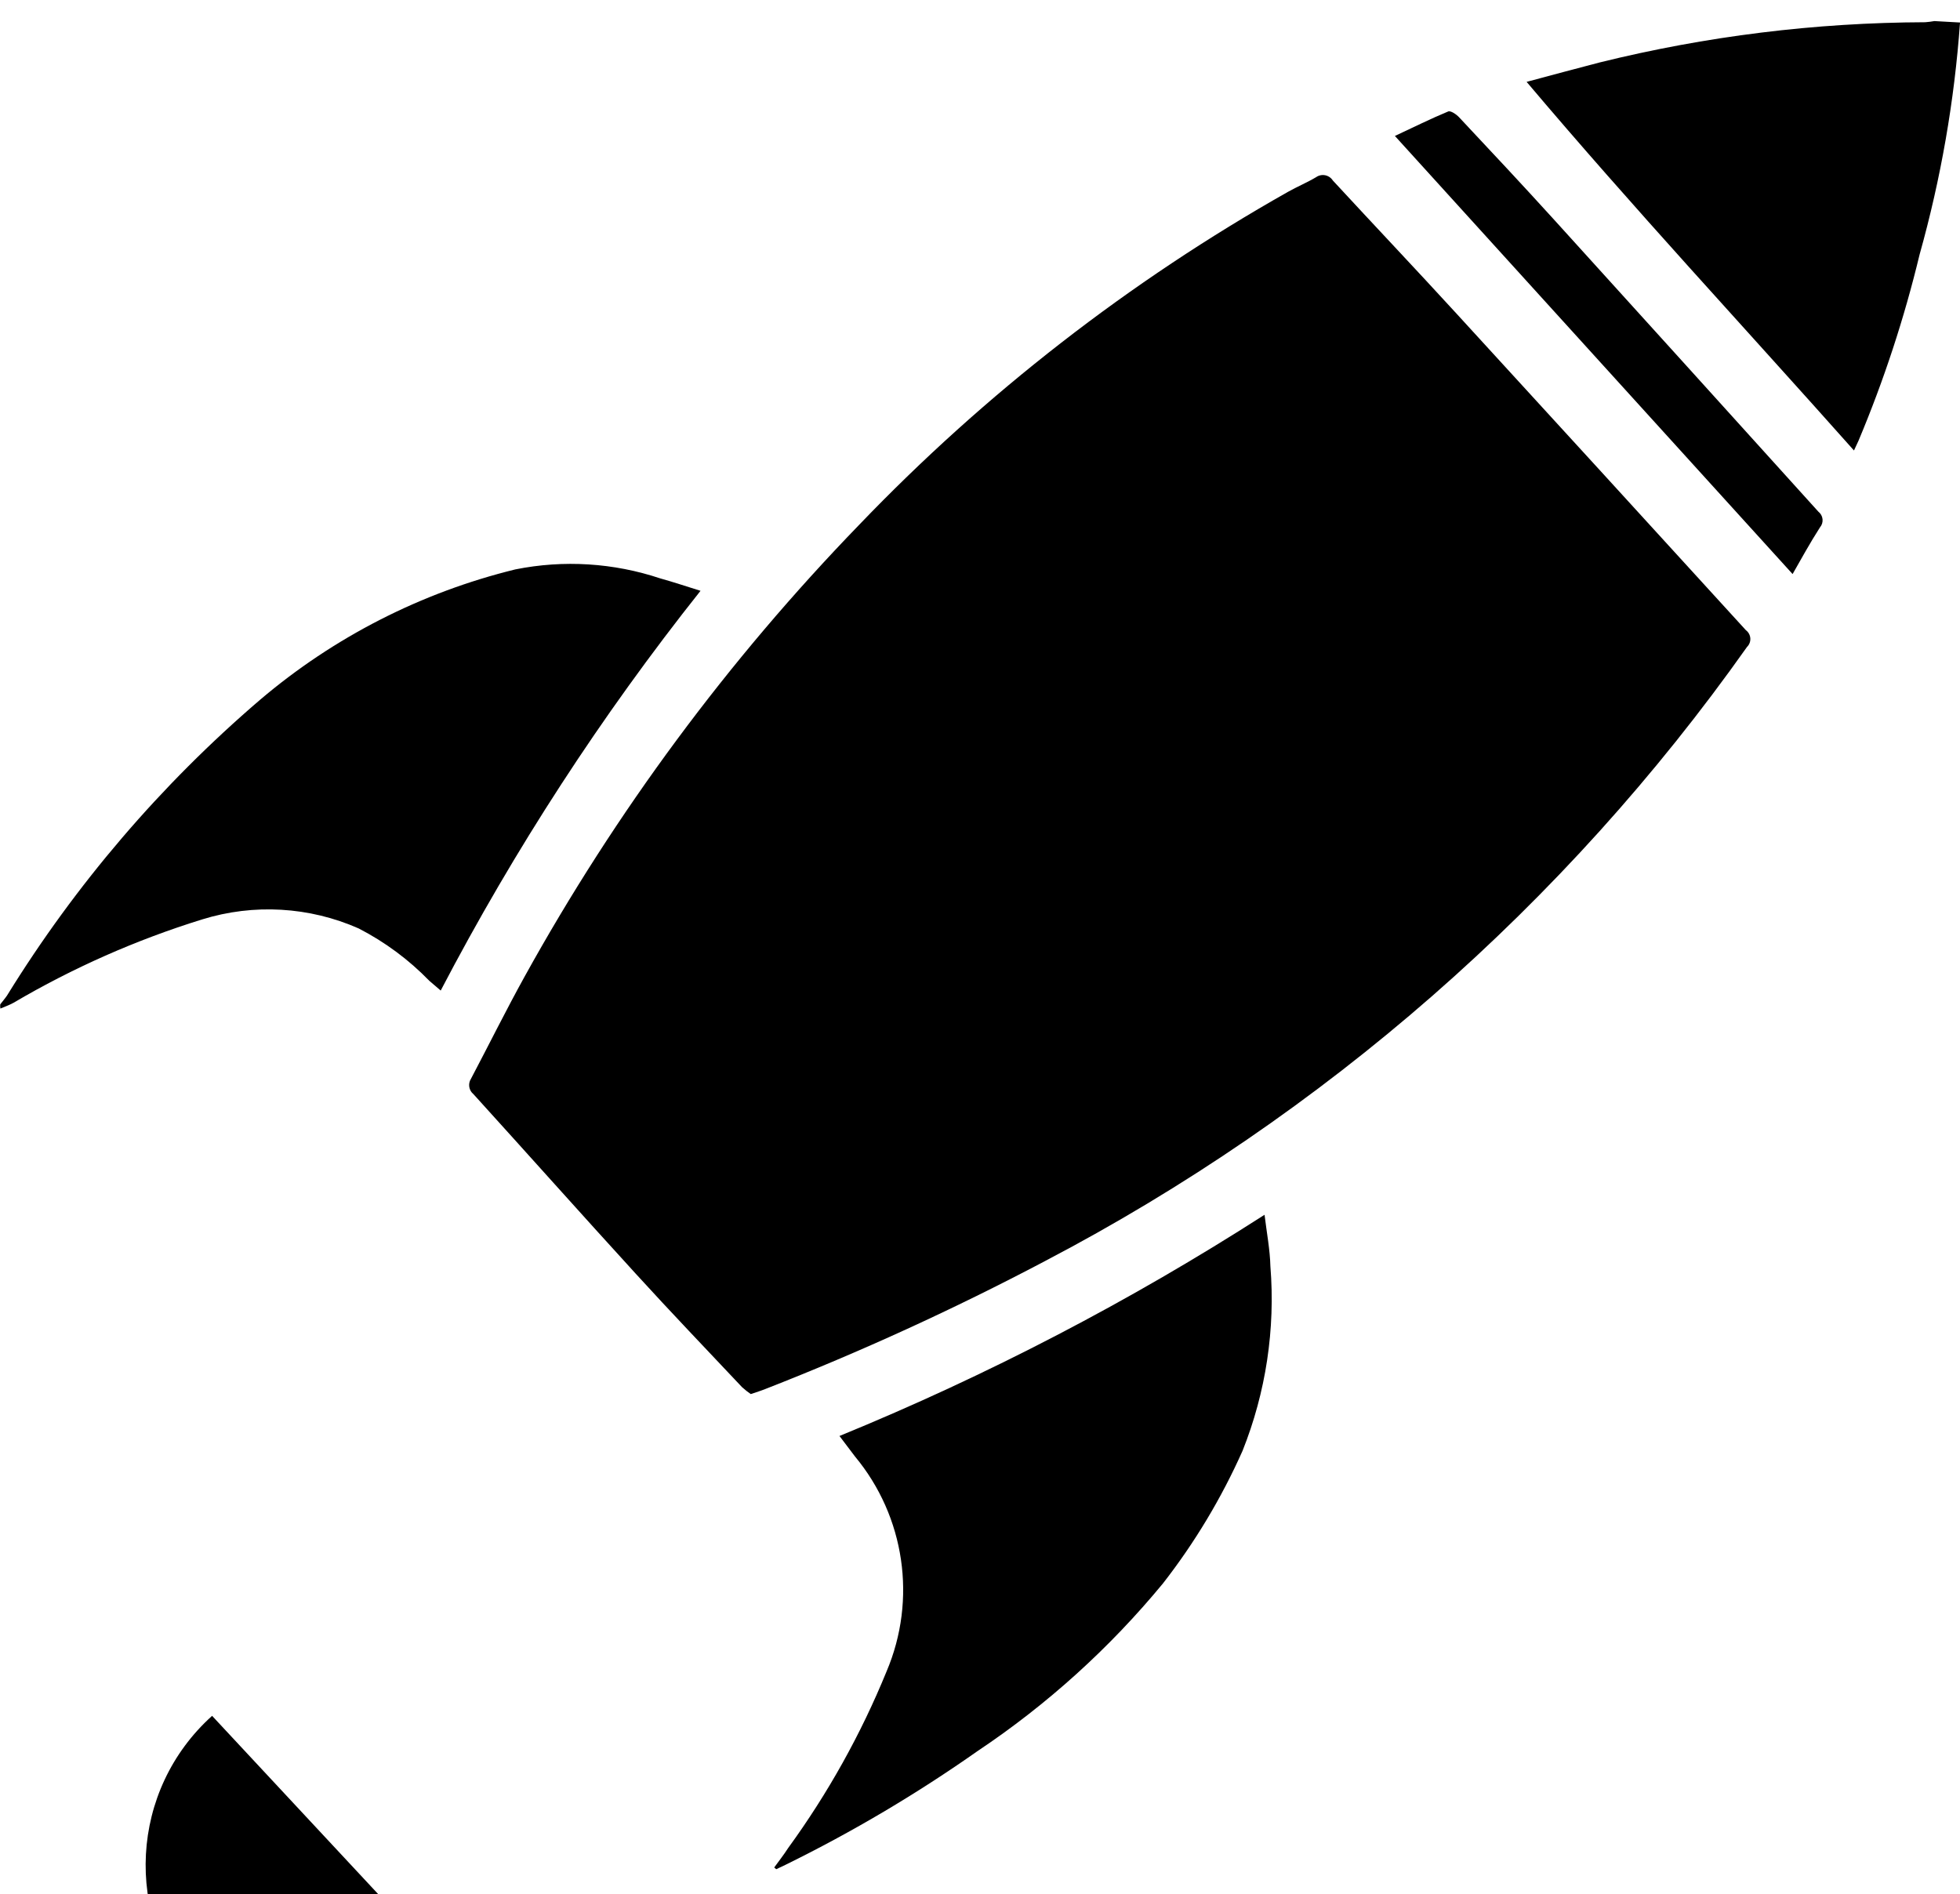
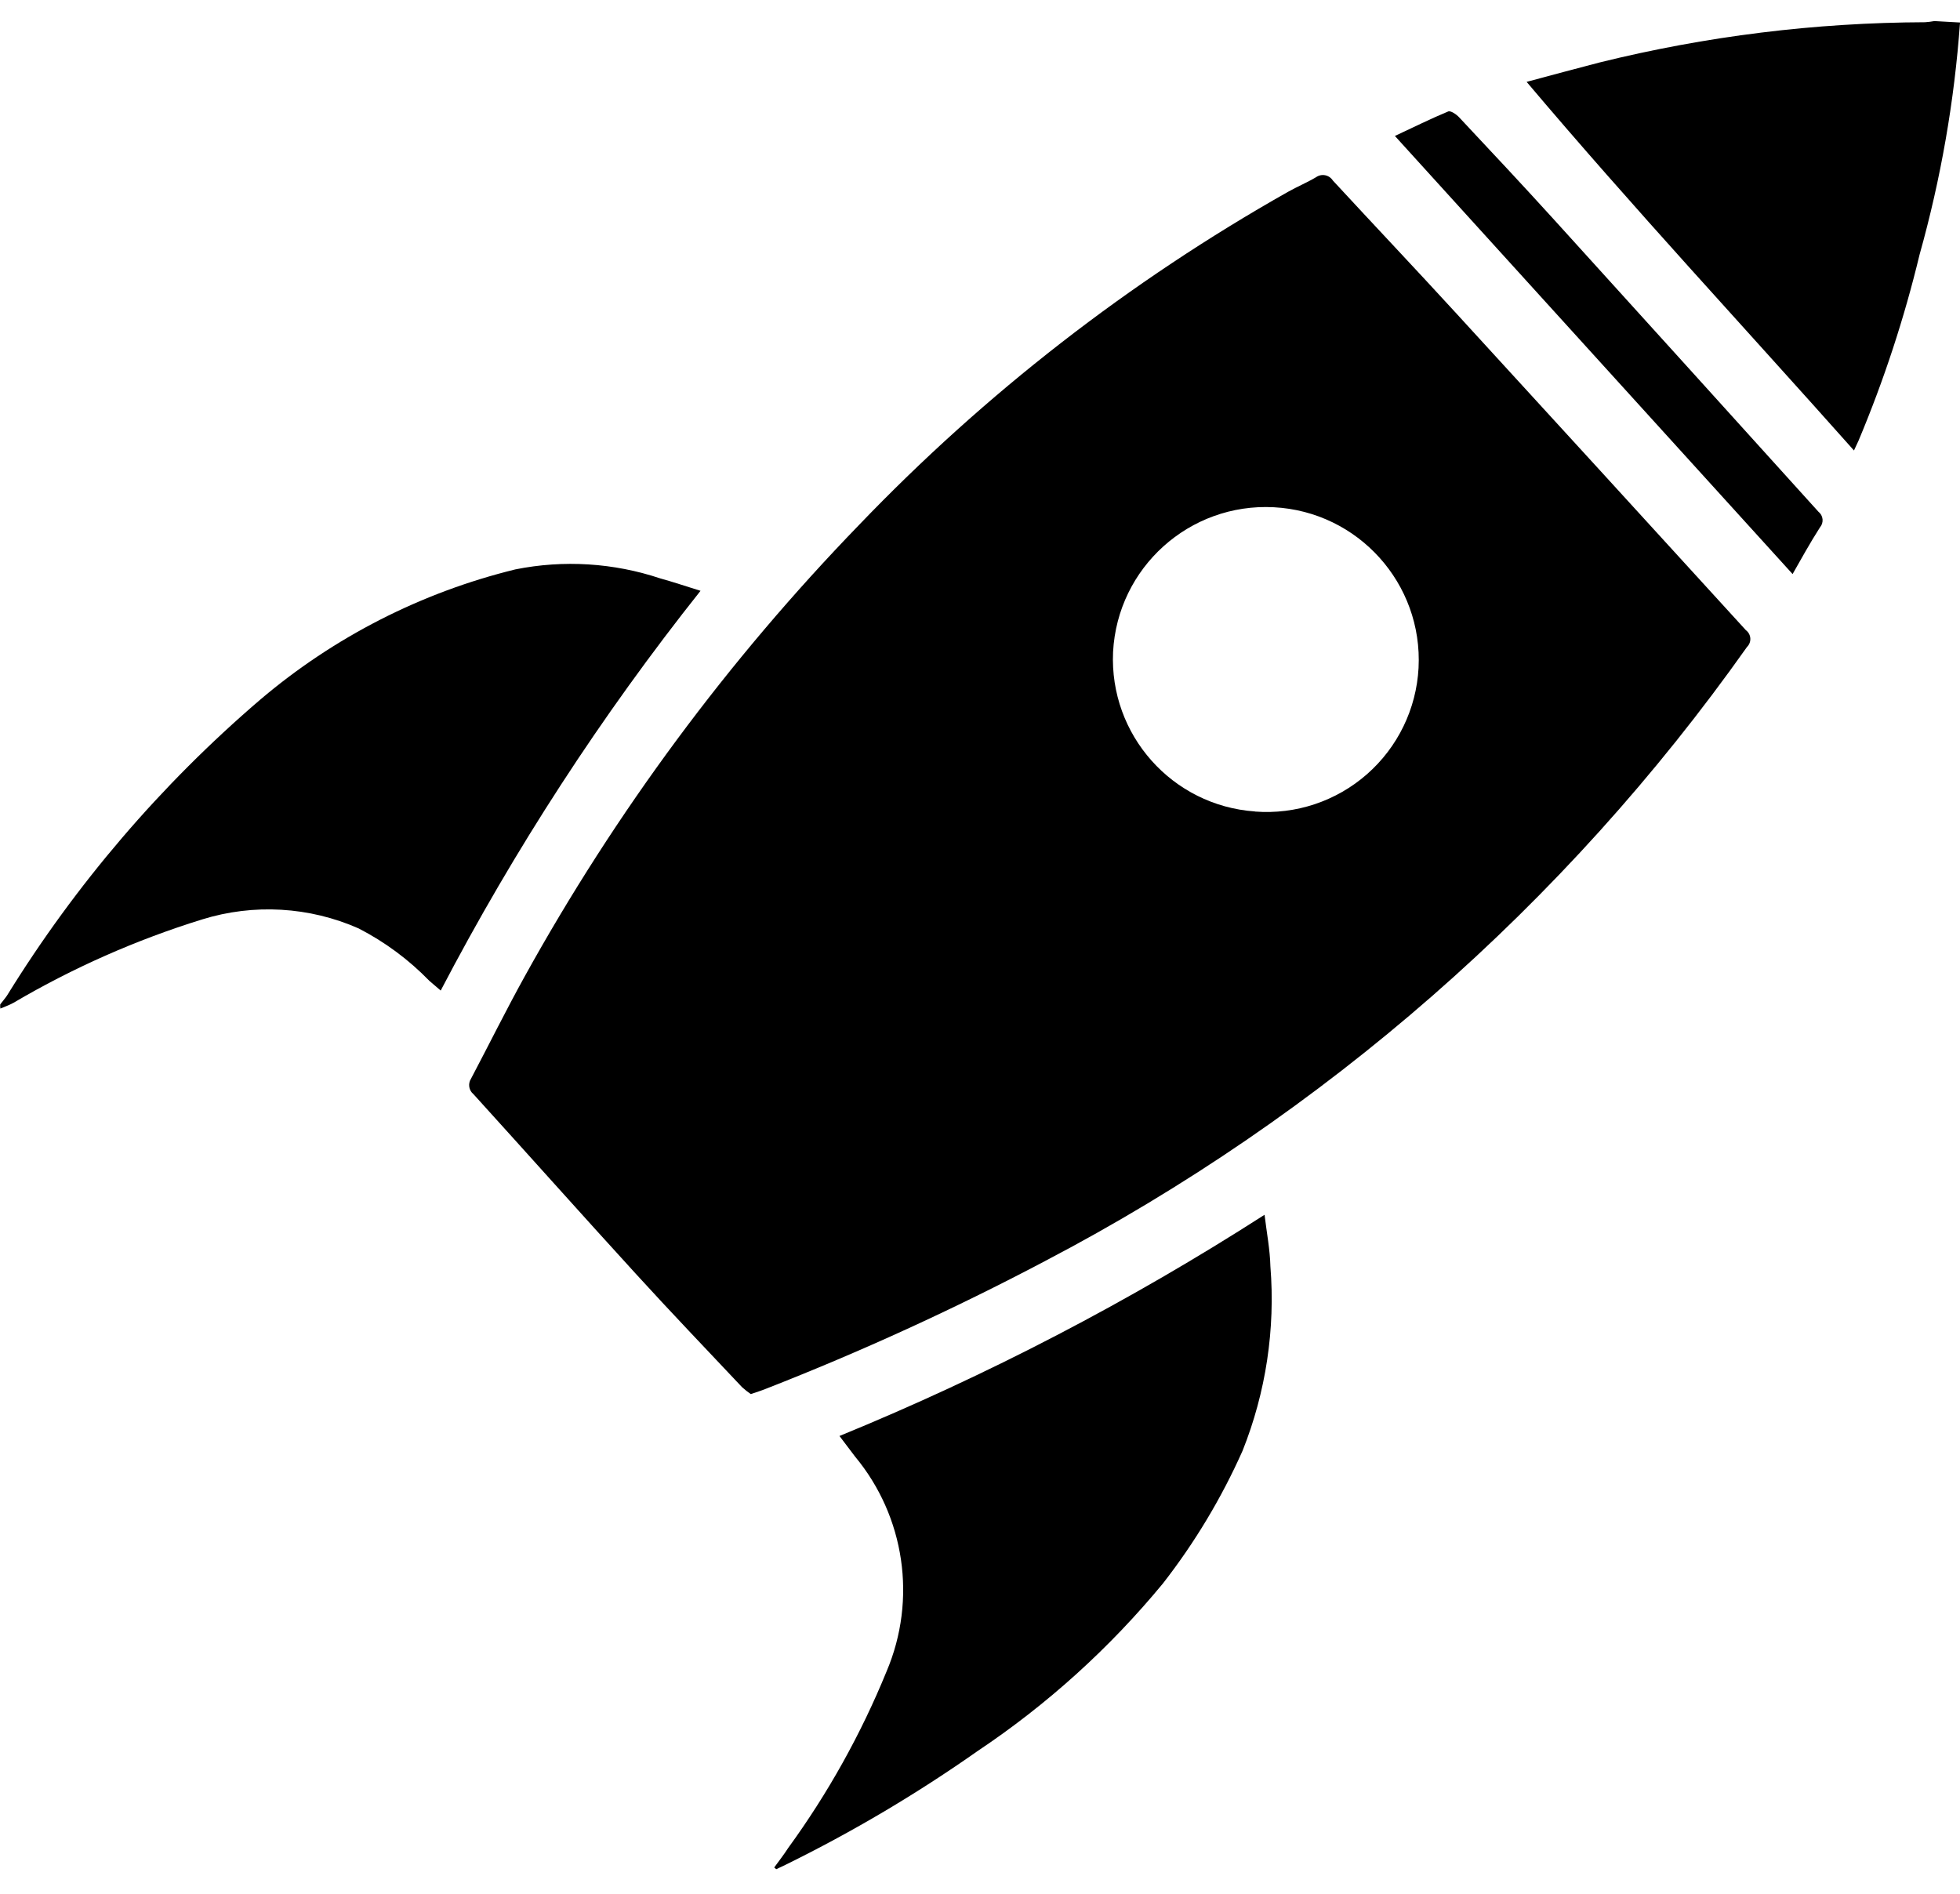
<svg xmlns="http://www.w3.org/2000/svg" width="21.593" height="20.861" viewBox="0 0 21.593 20.861">
  <g id="publish" transform="translate(-30.151 -129.56) rotate(3)">
    <path id="Caminho_460" data-name="Caminho 460" d="M37.472,305.166c.023-.034.049-.067.069-.1a13.907,13.907,0,0,1,2.613-3.4,6.865,6.865,0,0,1,2.735-1.583,3.109,3.109,0,0,1,1.6.016c.141.031.28.07.449.113a27.689,27.689,0,0,0-2.628,4.548l-.13-.1a3,3,0,0,0-.808-.536,2.463,2.463,0,0,0-1.728-.009,9.847,9.847,0,0,0-2.027,1.026c-.045.028-.094.048-.141.071C37.472,305.195,37.472,305.181,37.472,305.166Z" transform="translate(0 -166.311)" fill="currentColor" fill-rule="evenodd" />
    <path id="Caminho_461" data-name="Caminho 461" d="M459.018,126.922a12.859,12.859,0,0,1-.311,2.576,13.37,13.37,0,0,1-.564,2.082c-.012.032-.025.064-.045.112-1.272-1.288-2.564-2.536-3.814-3.867.282-.091.535-.175.79-.255a15.144,15.144,0,0,1,3.561-.631.973.973,0,0,0,.1-.018Z" transform="translate(-400.551 0)" fill="currentColor" fill-rule="evenodd" />
    <path id="Caminho_462" data-name="Caminho 462" d="M174.277,193.065a.916.916,0,0,1-.1-.071c-.413-.395-.829-.786-1.235-1.187-.633-.624-1.258-1.256-1.889-1.882a.129.129,0,0,1-.036-.168c.178-.385.346-.775.531-1.155a23.509,23.509,0,0,1,3.418-5.161,20.533,20.533,0,0,1,4.529-3.914c.1-.063.206-.114.3-.177a.13.13,0,0,1,.186.027c.478.466.962.926,1.438,1.394q1.684,1.655,3.365,3.315a.122.122,0,0,1,.022.185,21.921,21.921,0,0,1-7.372,7.163,29.977,29.977,0,0,1-3,1.567C174.389,193.022,174.339,193.04,174.277,193.065Zm5.211-6.7a1.676,1.676,0,0,0,1.717-1.674,1.685,1.685,0,1,0-3.37,0A1.683,1.683,0,0,0,179.488,186.364Z" transform="translate(-128.323 -50.355)" fill="currentColor" fill-rule="evenodd" />
    <path id="Caminho_463" data-name="Caminho 463" d="M268.506,480.9c.048-.074.1-.148.142-.222a9.242,9.242,0,0,0,.981-2,2.3,2.3,0,0,0-.471-2.346l-.183-.217a28.981,28.981,0,0,0,4.549-2.679c.035.2.08.381.094.563a4.511,4.511,0,0,1-.2,2.047,7.035,7.035,0,0,1-.8,1.506,9.458,9.458,0,0,1-1.942,1.95,15.772,15.772,0,0,1-2.047,1.362c-.034.019-.068.036-.1.054Z" transform="translate(-222.021 -332.995)" fill="currentColor" fill-rule="evenodd" />
    <path id="Caminho_464" data-name="Caminho 464" d="M422.563,164.3l-4.628-4.591c.2-.106.381-.209.572-.3.026-.013.091.026.123.057.371.356.741.712,1.106,1.074q1.539,1.528,3.075,3.059a.12.12,0,0,1,.026.172C422.735,163.95,422.644,164.139,422.563,164.3Z" transform="translate(-365.62 -31.213)" fill="currentColor" fill-rule="evenodd" />
-     <path id="Caminho_473" data-name="Caminho 473" d="M367.3,293.132a1.958,1.958,0,1,1-1.962,1.915A1.964,1.964,0,0,1,367.3,293.132Z" transform="translate(-316.128 -160.761)" fill="currentColor" fill-rule="evenodd" />
-     <path id="Subtração_3" data-name="Subtração 3" d="M11550.6-6364.578a2.213,2.213,0,0,1-2.168-2.25h4.338A2.214,2.214,0,0,1,11550.6-6364.578Z" transform="matrix(0.719, 0.695, -0.695, 0.719, -12688.055, -3301.85)" fill="currentColor" />
-     <path id="Subtração_4" data-name="Subtração 4" d="M11549.6-6364.578c-.645,0-1.168-1.01-1.168-2.25h2.338C11550.77-6365.587,11550.244-6364.578,11549.6-6364.578Z" transform="matrix(0.719, 0.695, -0.695, 0.719, -12689.456, -3299.034)" fill="currentColor" />
  </g>
</svg>
